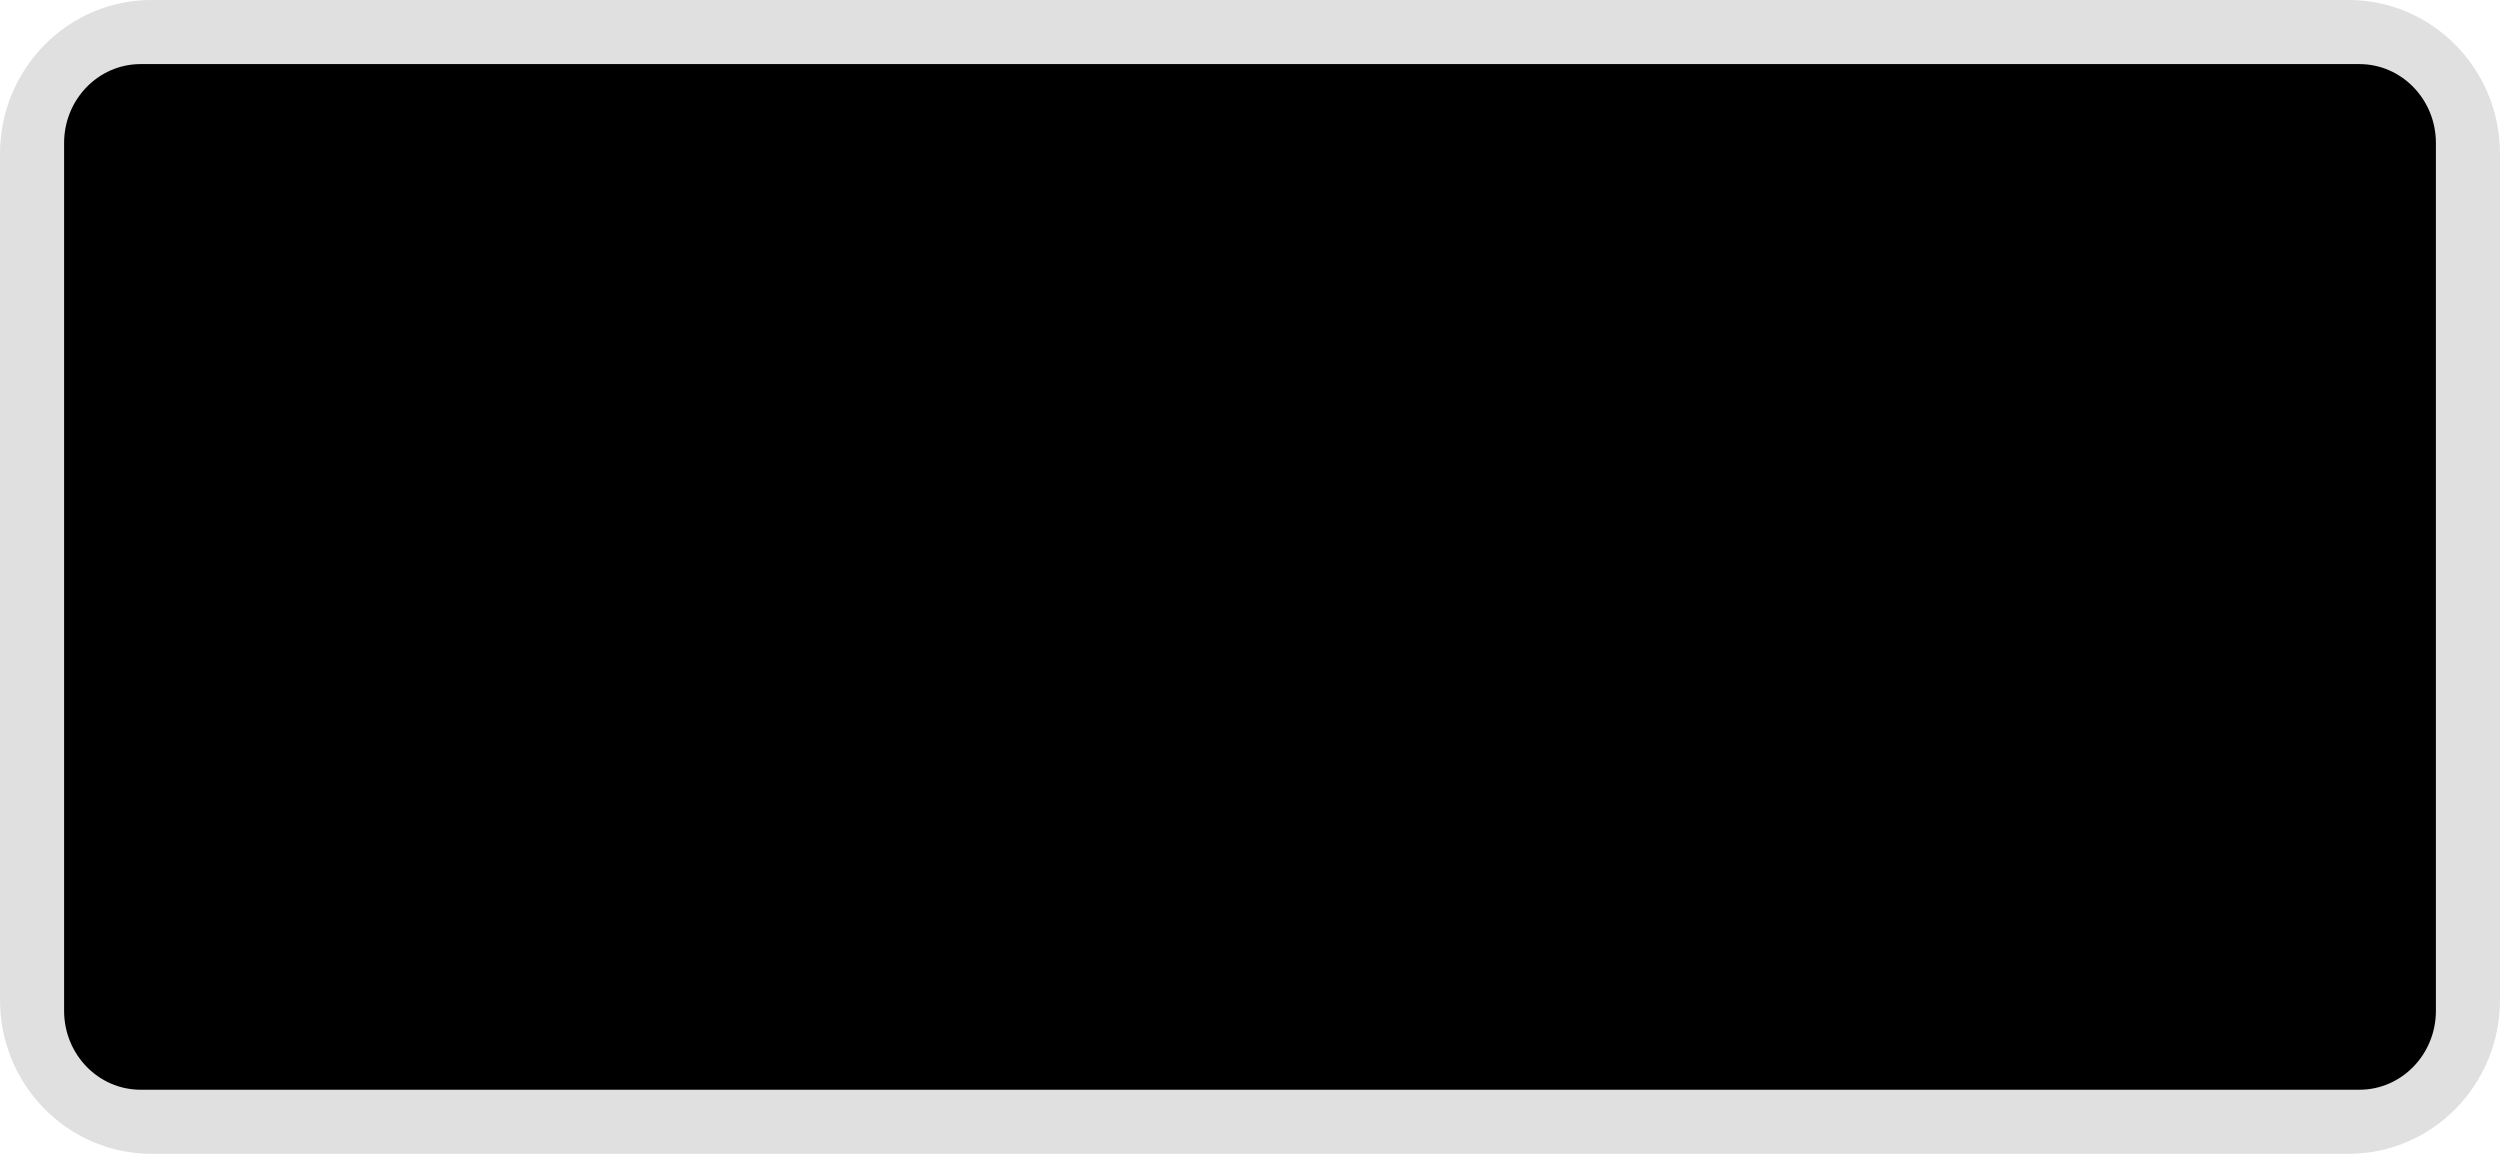
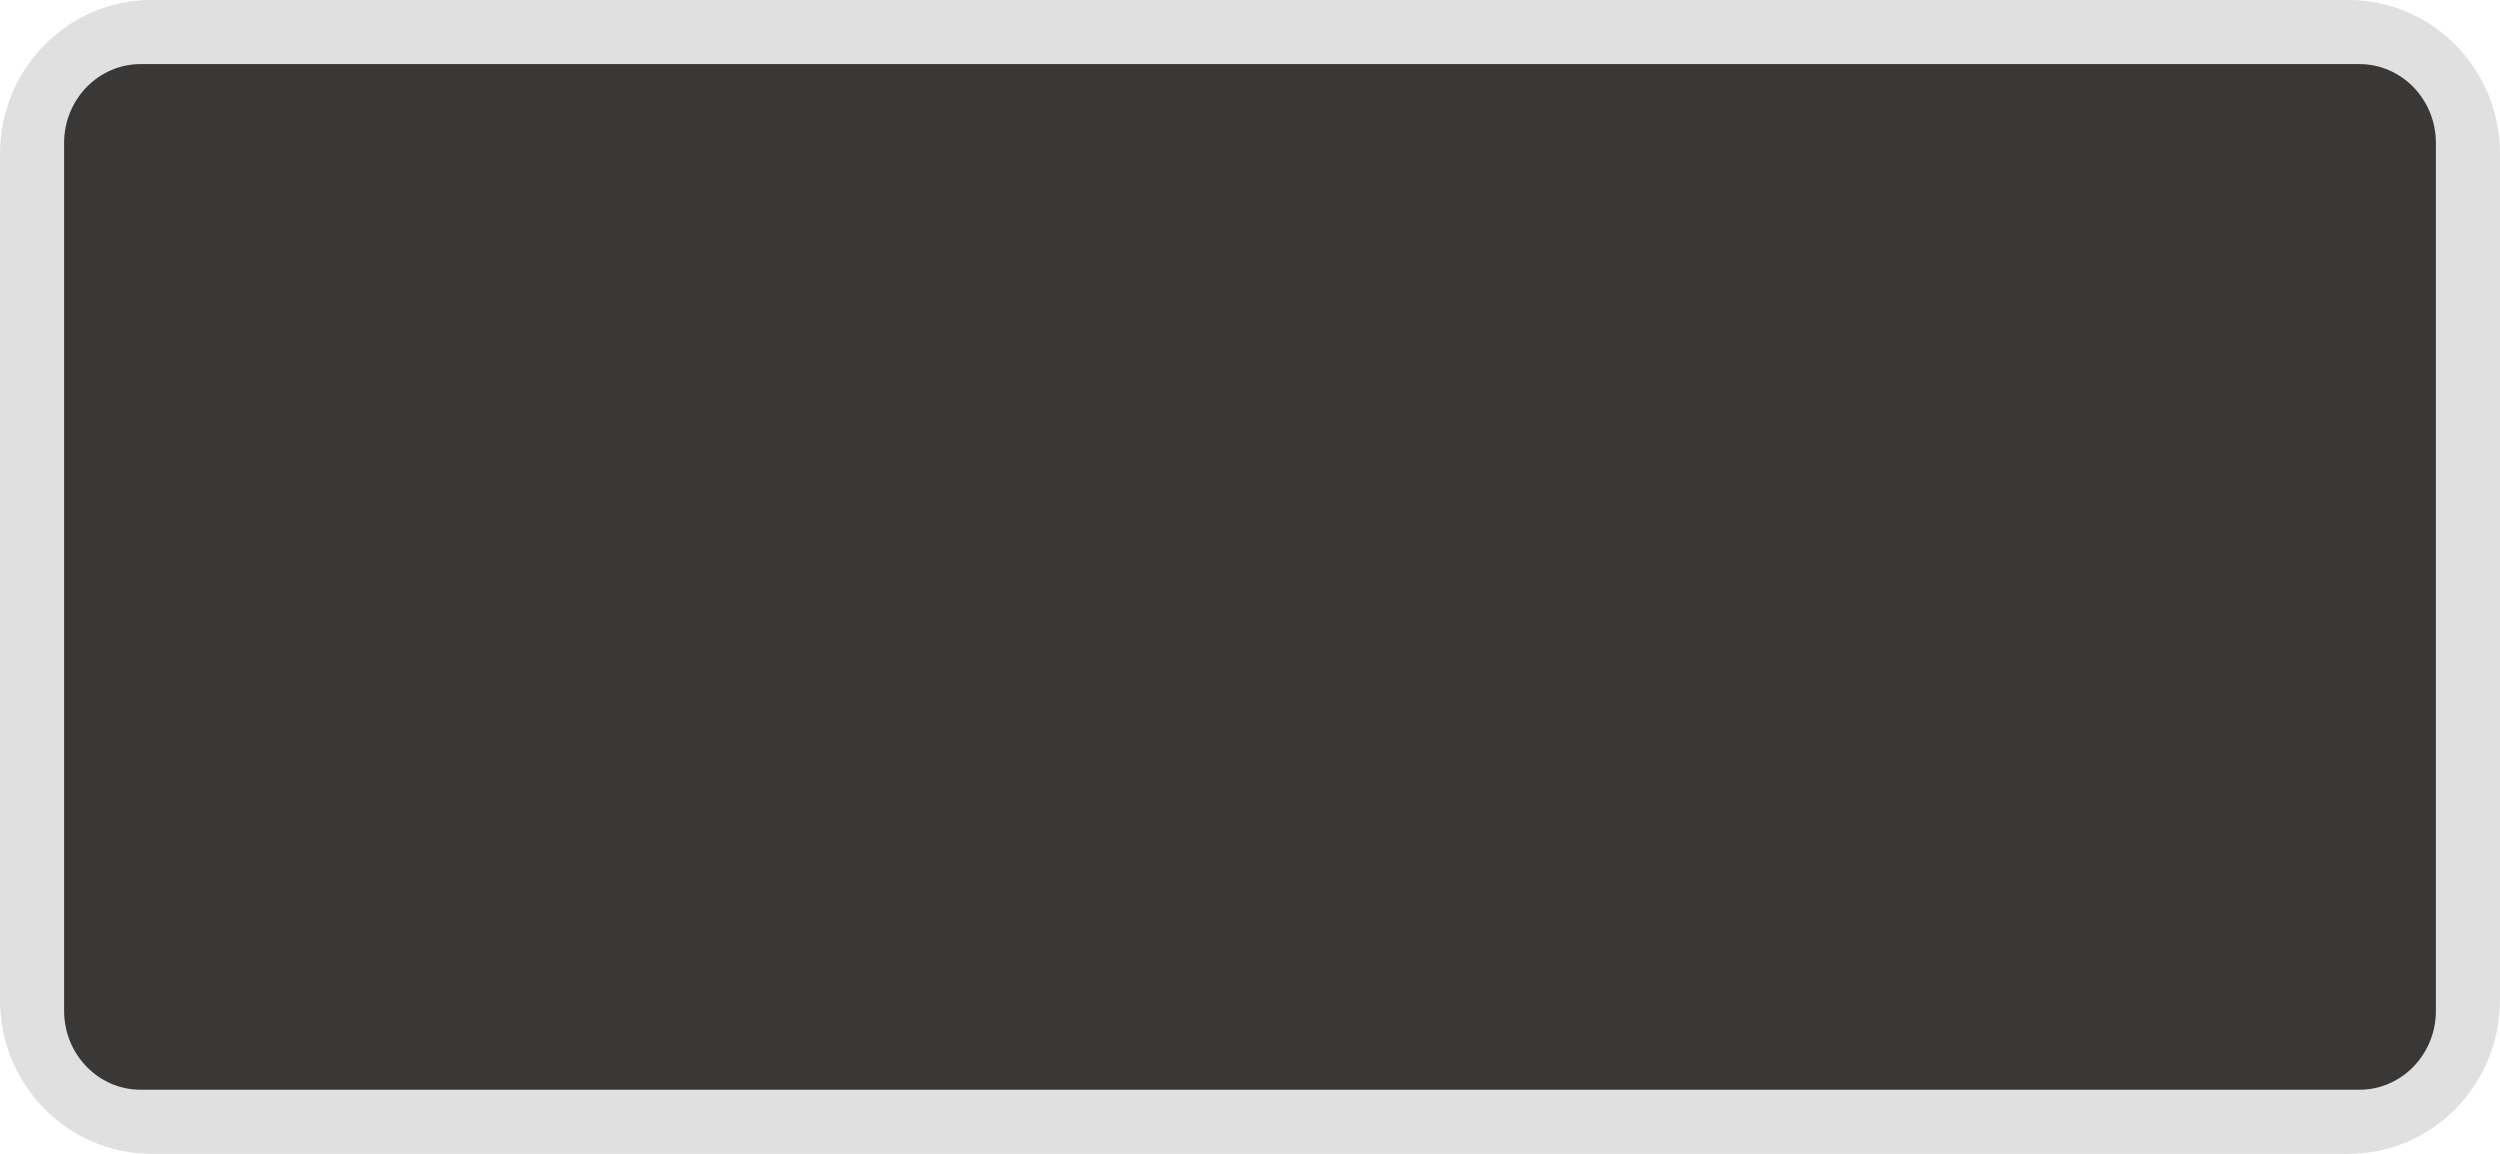
<svg xmlns="http://www.w3.org/2000/svg" viewBox="0 0 39 18" version="1.1" id="svg5088" height="18" width="39">
  <defs id="defs5090" />
  <g transform="translate(-54.99999,-941.3622)" id="layer1">
    <g id="generic-md-3" transform="translate(-180,480)">
      <rect rx="2.364" ry="2.4" y="461.362" x="235" height="18" width="39" id="rect3455" style="color:#e0e0e0;display:inline;overflow:visible;visibility:visible;fill:#e0e0e0;fill-opacity:1;fill-rule:evenodd;stroke:none;stroke-width:1.191;marker:none;enable-background:accumulate" />
-       <rect rx="1.194" ry="1.231" style="color:#e0e0e0;display:inline;overflow:visible;visibility:visible;fill:#000000;fill-opacity:1;fill-rule:evenodd;stroke:none;stroke-width:1.212;marker:none;enable-background:accumulate" id="rect3457" width="37" height="16" x="236" y="462.362" />
+       <rect rx="1.194" ry="1.231" style="color:#e0e0e0;display:inline;overflow:visible;visibility:visible;fill:#3a3836;fill-opacity:1;fill-rule:evenodd;stroke:none;stroke-width:1.212;marker:none;enable-background:accumulate" id="rect3457" width="37" height="16" x="236" y="462.362" />
    </g>
  </g>
</svg>
